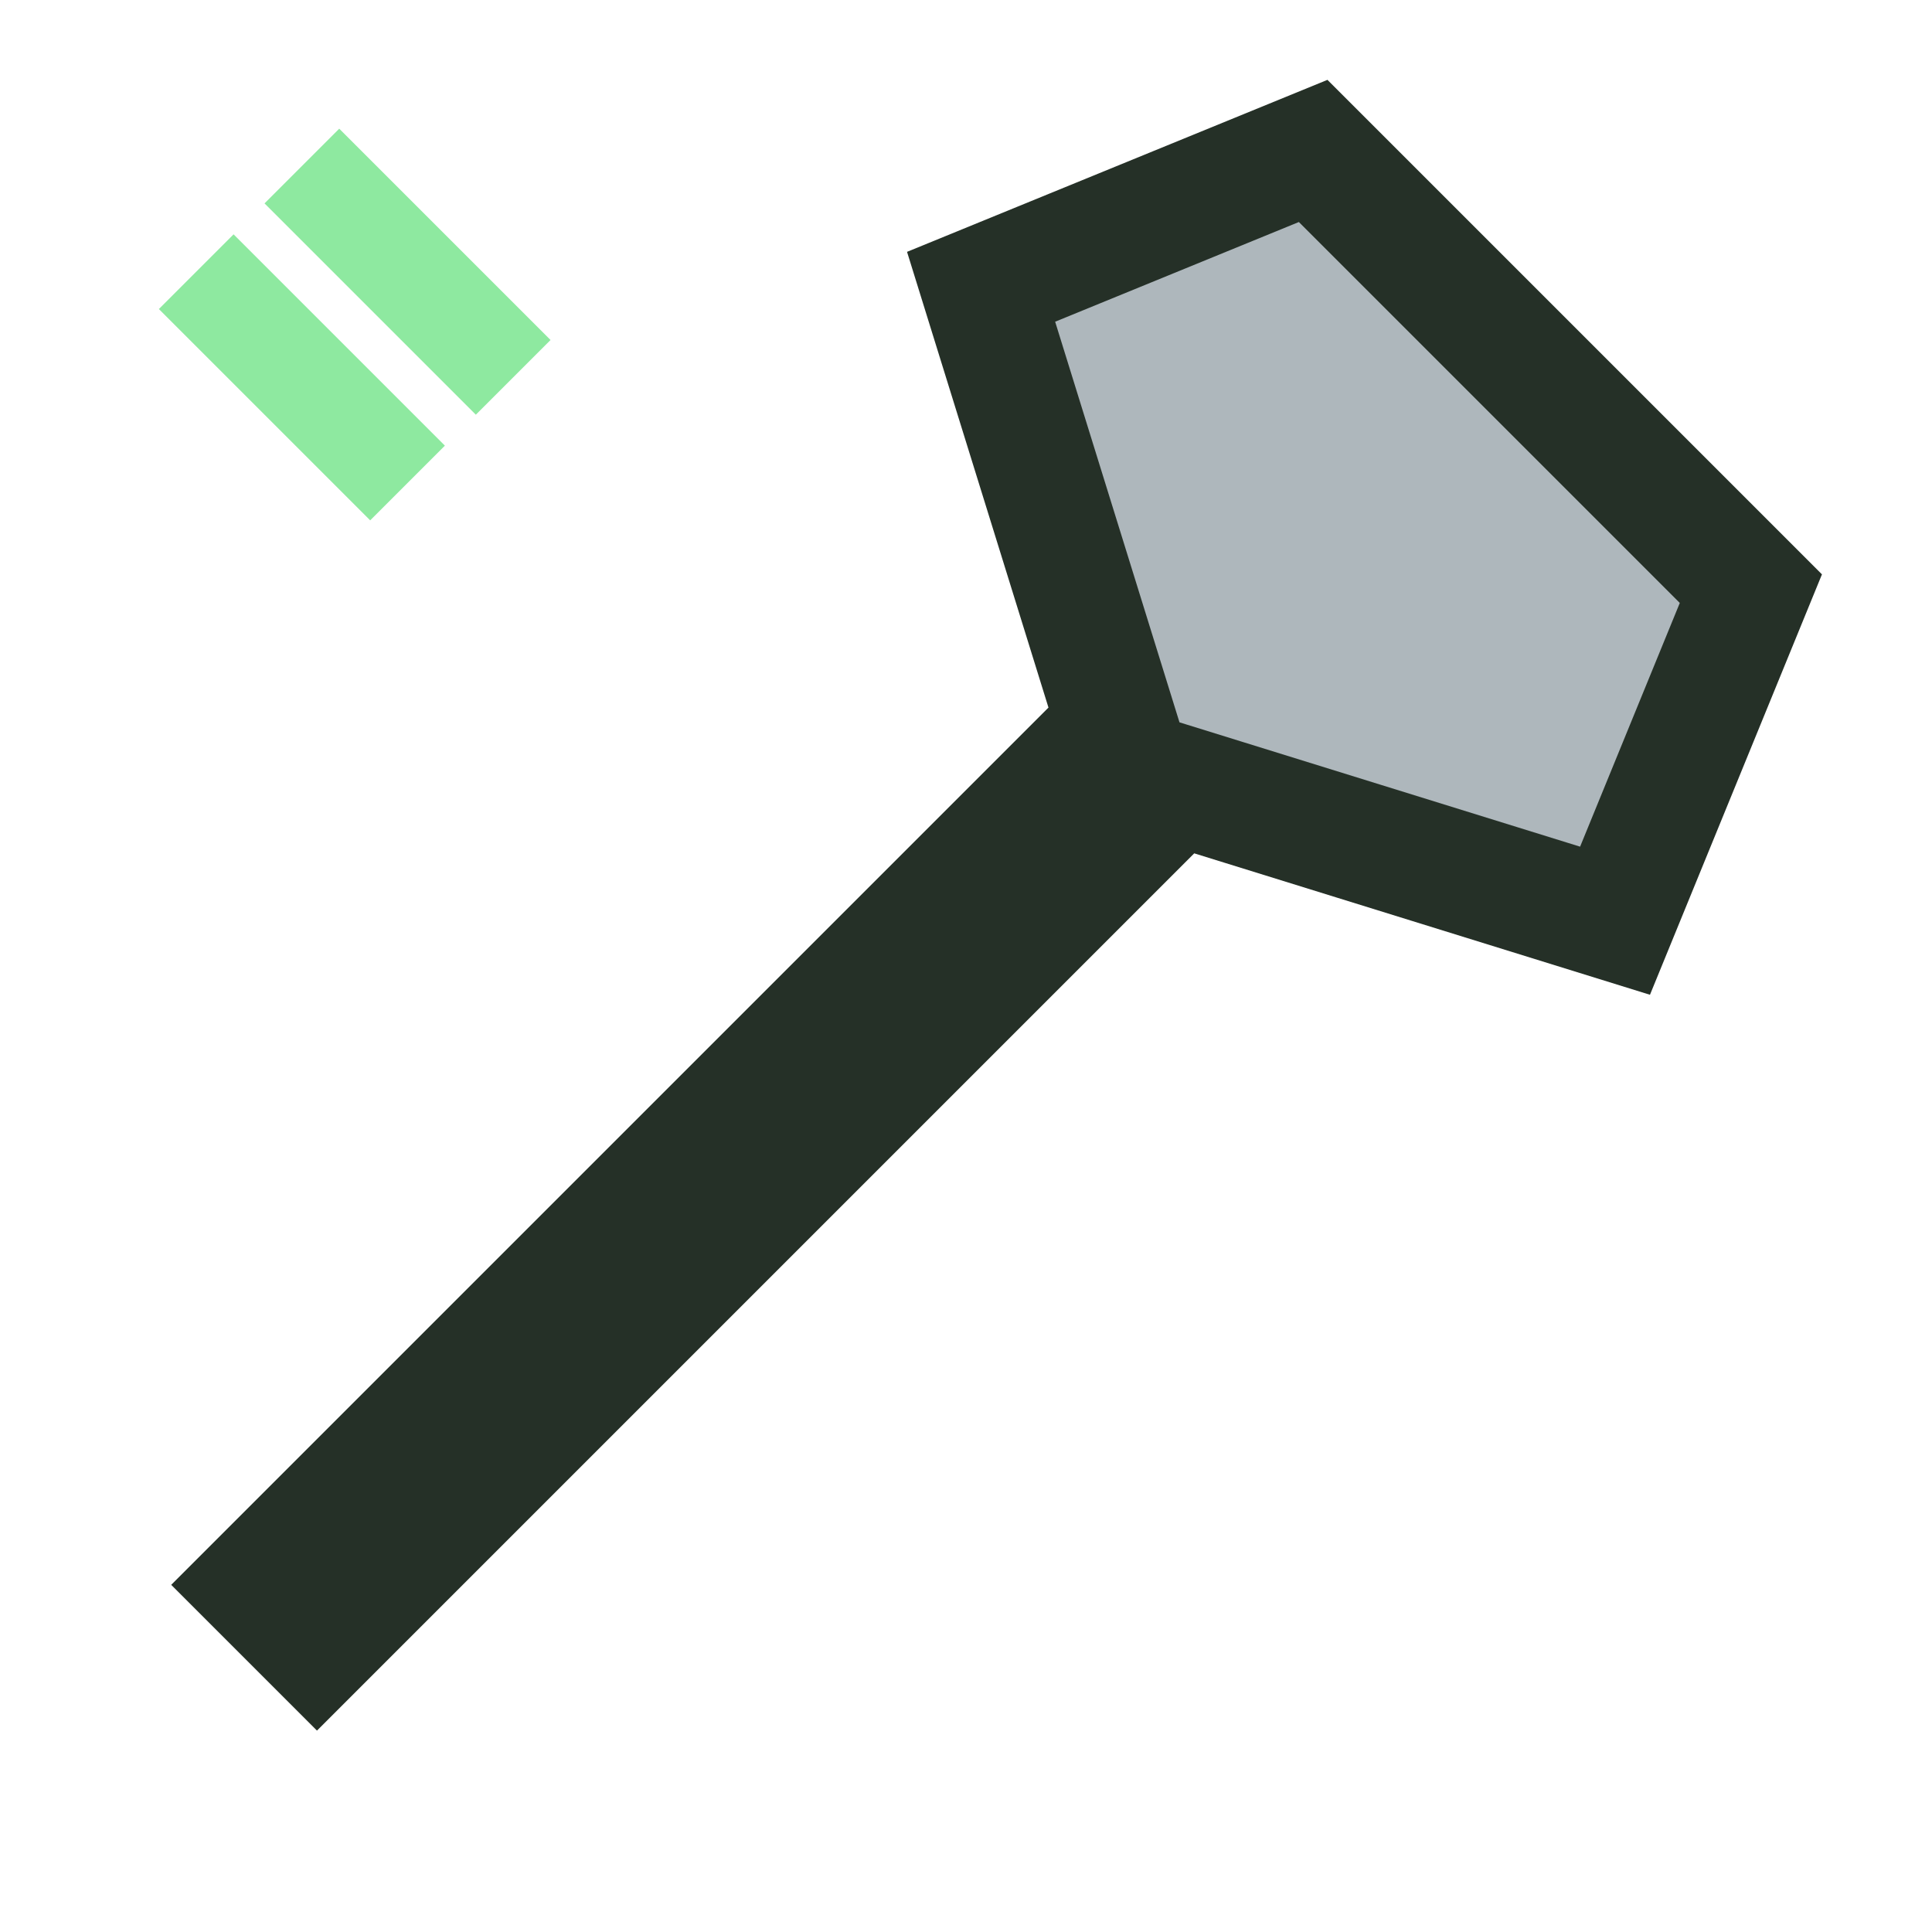
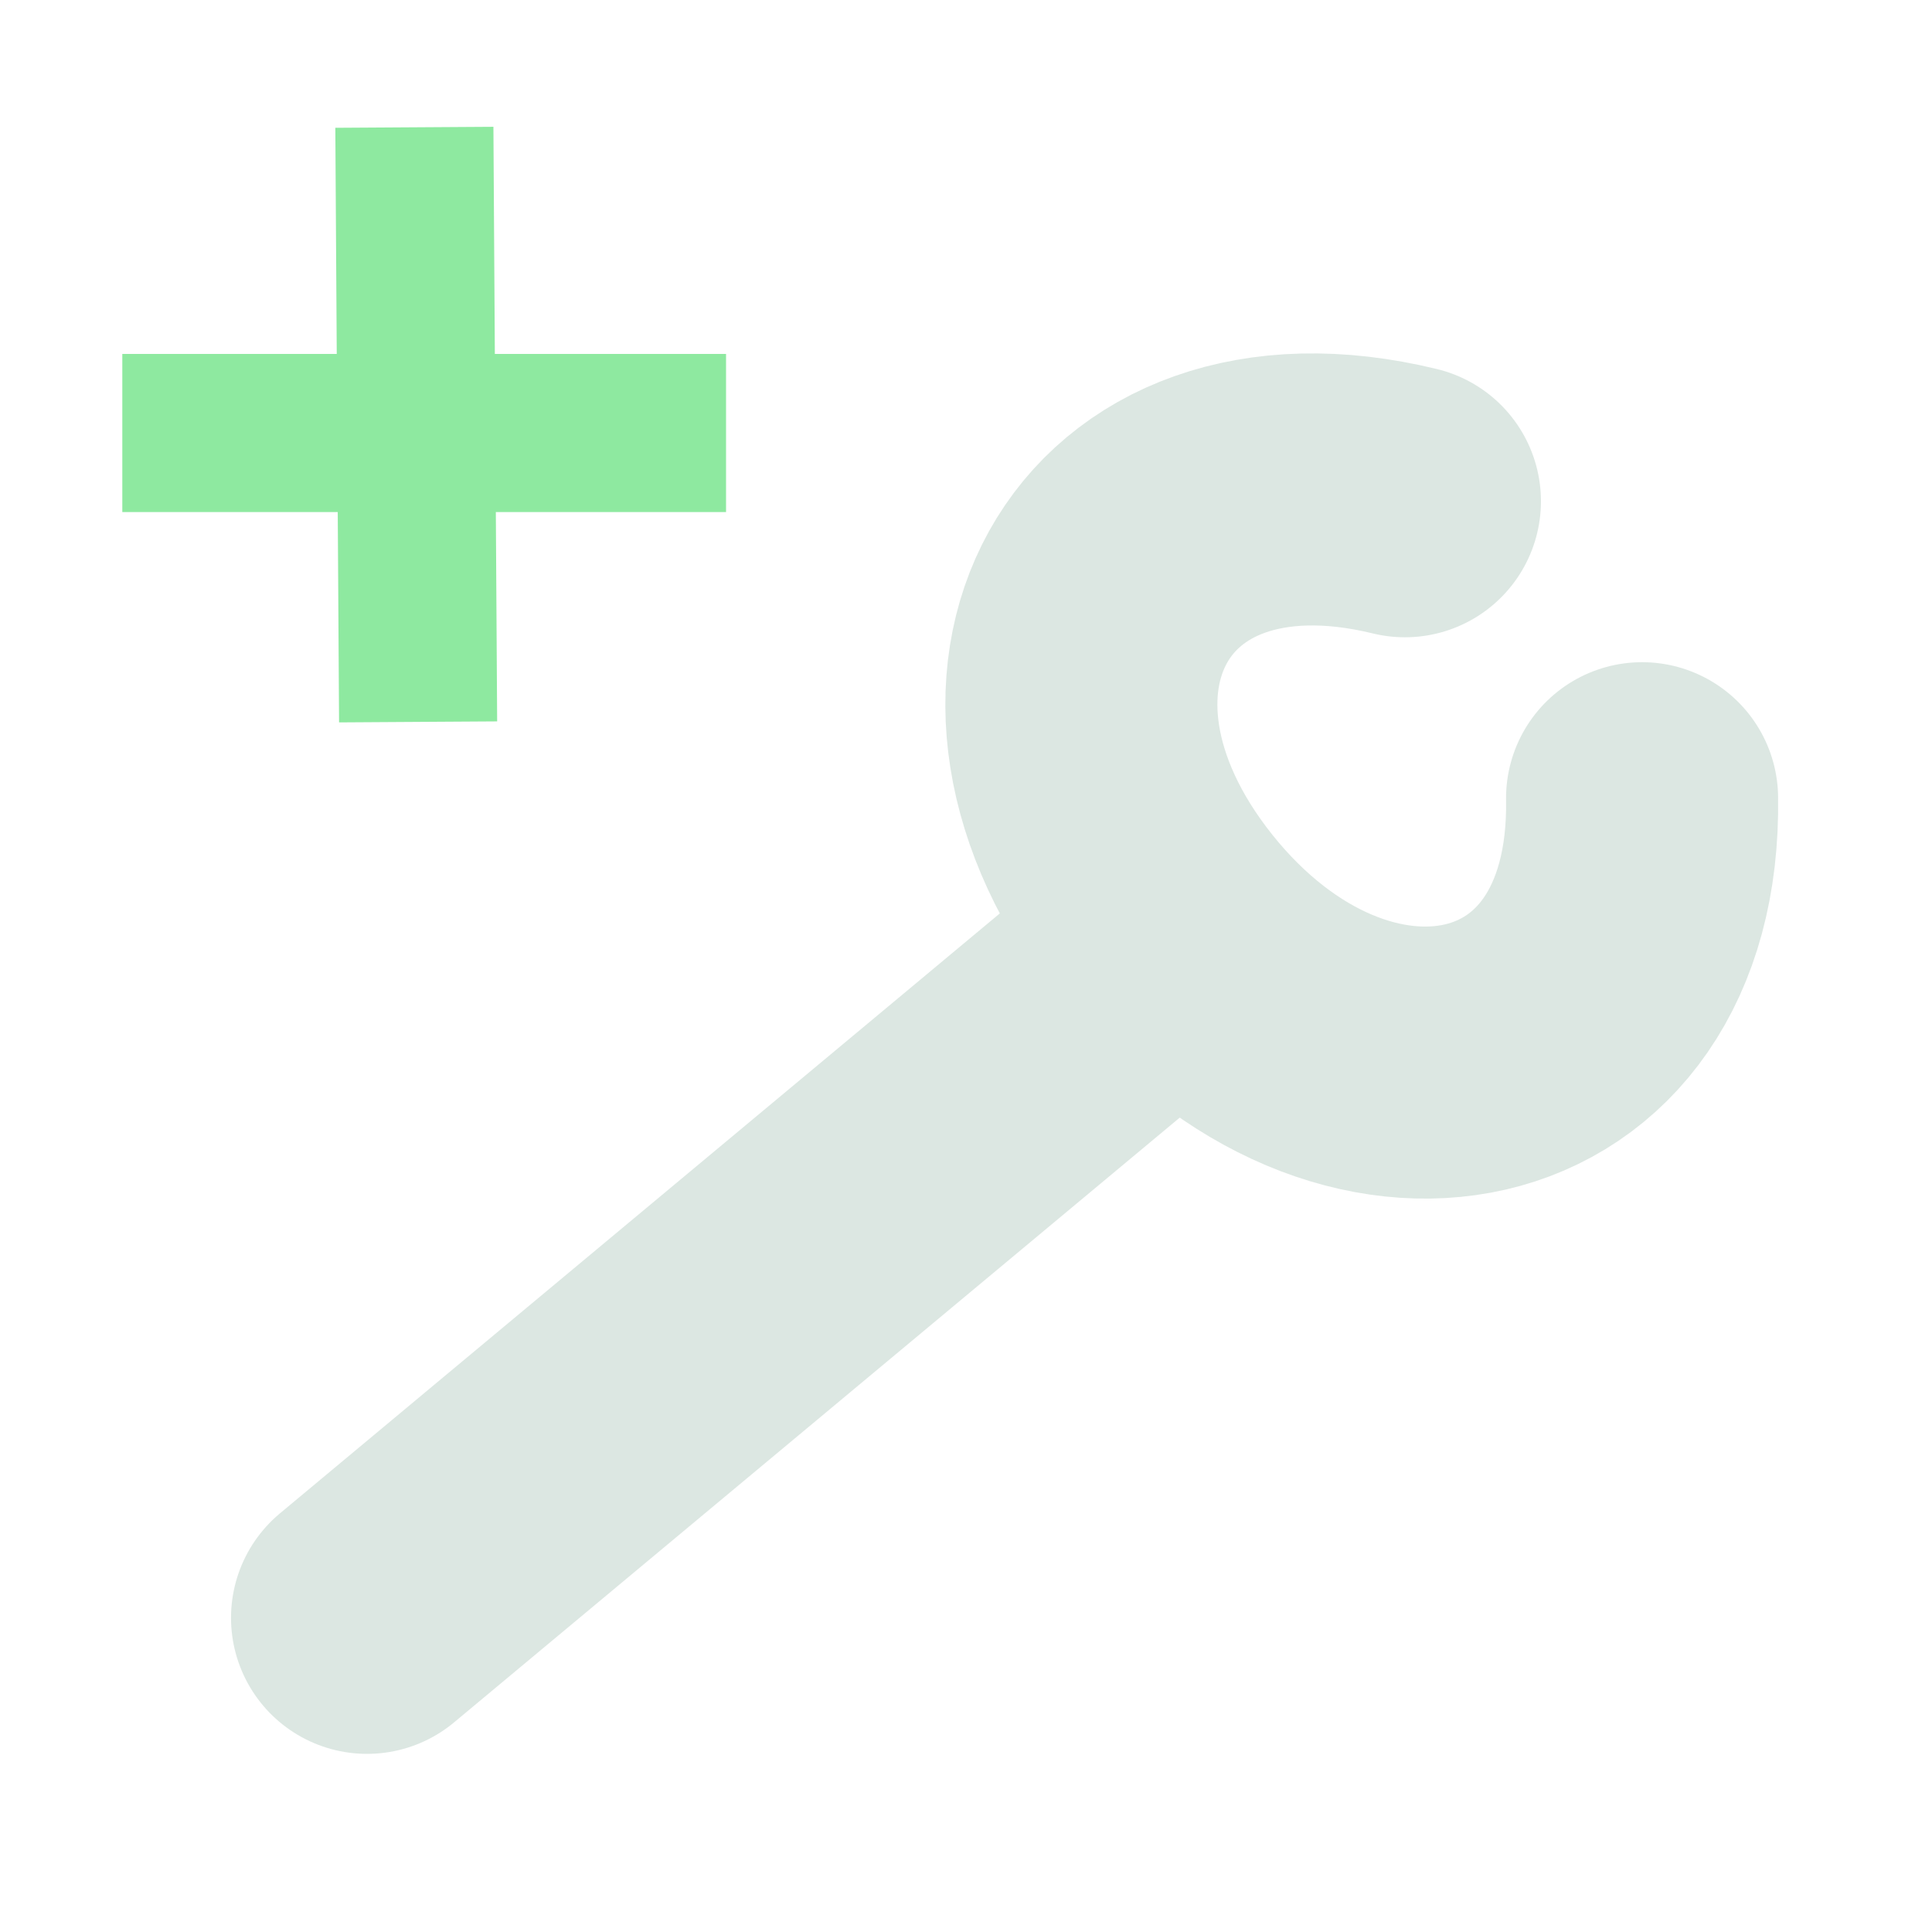
- <svg xmlns="http://www.w3.org/2000/svg" viewBox="0 0 128 128">
-   <path id="repair-efficiency" d="m17 105 57-57-9-29 22-9 29 29-9 22-29-9-57 57z" fill="#aeb7bc" stroke="#253027" stroke-width="8" />
-   <path d="m13 18 14 14m-7-21 14 14" stroke="#8ee9a0" stroke-width="7" />
+ <svg xmlns="http://www.w3.org/2000/svg" viewBox="0 0 128 128" version="1.1" id="svg1">
+   <defs id="defs1" />
+   <g id="g2" transform="matrix(1.309224,0,0,1.309224,-236.1498,55.18487)" style="stroke:#ff6b61;stroke-opacity:1">
+     <path id="speed-lines-8" d="m 186.563,-20.239 h 30.552 m -15.583,14.619 -0.189,-30.089" stroke="#8ee9a0" stroke-width="8" style="fill:#ff6b61;fill-opacity:1;stroke:#8ee9a0;stroke-opacity:1" />
+   </g>
+   <g id="g1" transform="matrix(2.574883,0,0,2.574883,-157.2117,-205.6547)">
+     <path id="repair-wrench" d="M 70.5,121.497 90.612,104.736" fill="none" stroke="#dce7e2" stroke-width="7" stroke-linecap="round" />
+     <path d="m 103.307,100.408 c 0.125,7.631 -7.488,9.085 -12.25,3.122 -4.761,-5.963 -1.267,-12.573 6.148,-10.763" style="fill:none;stroke:#dce7e2;stroke-width:7;stroke-linecap:round" id="path1" />
+   </g>
</svg>
